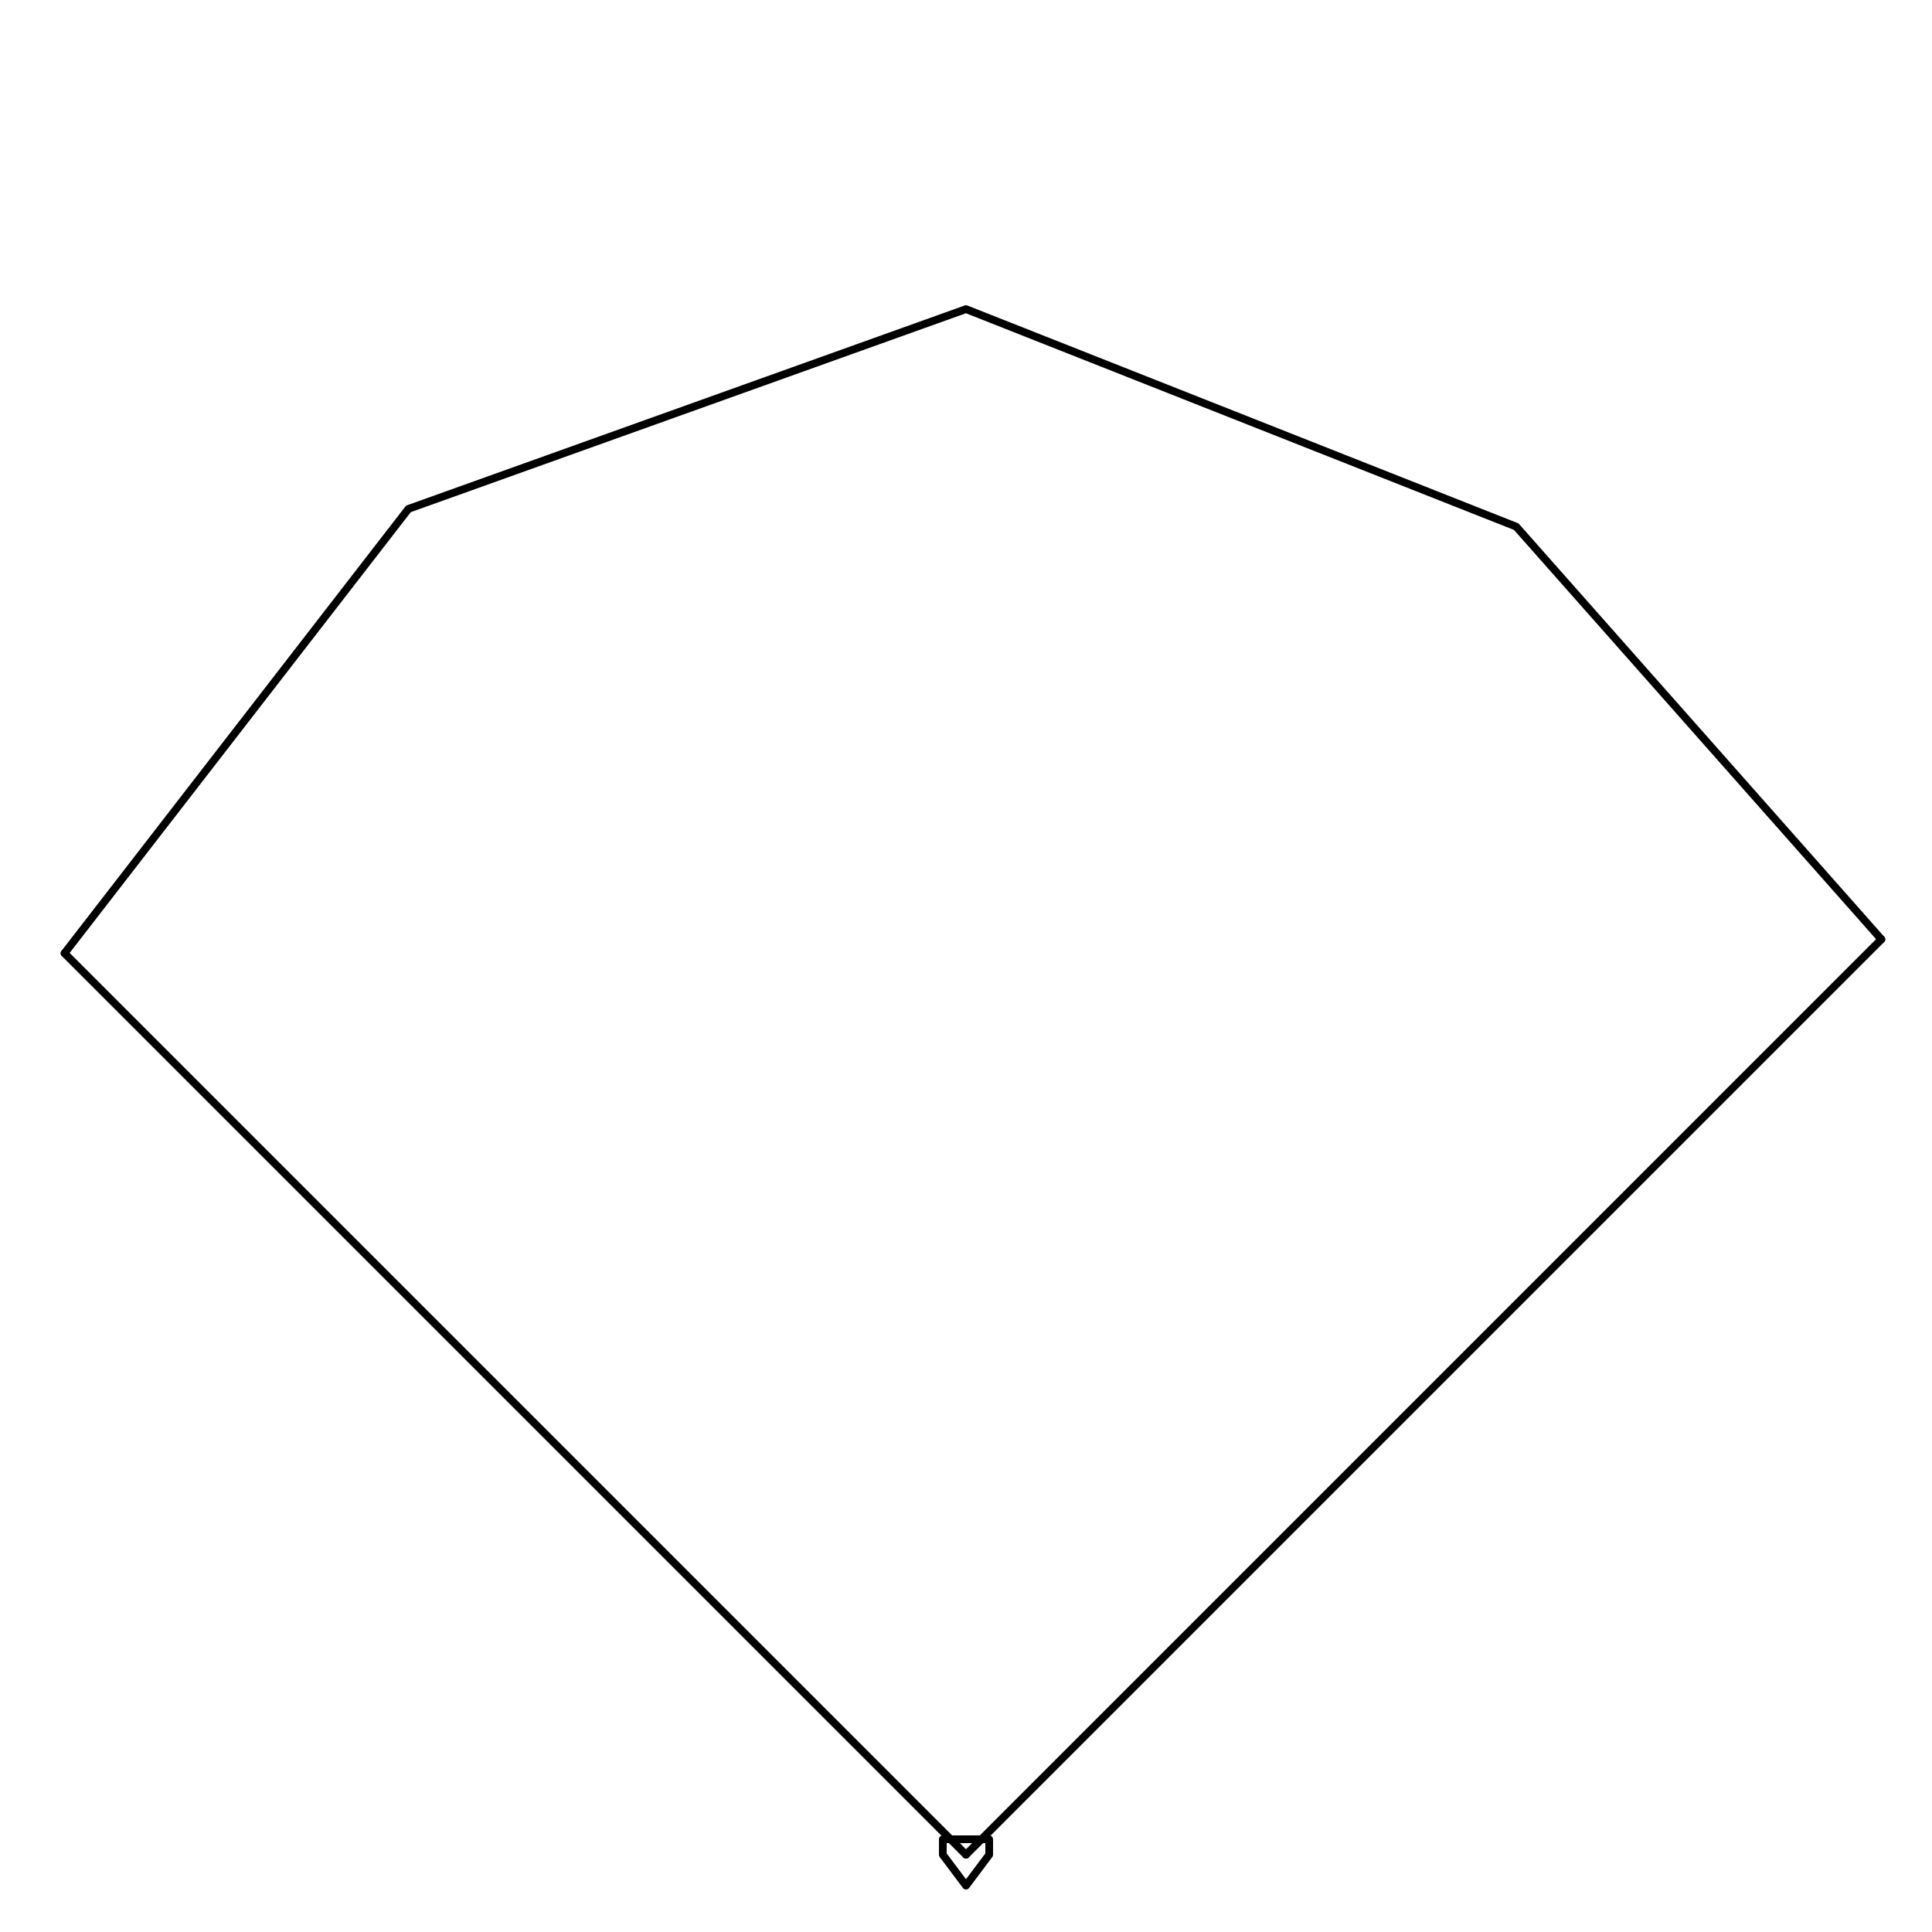
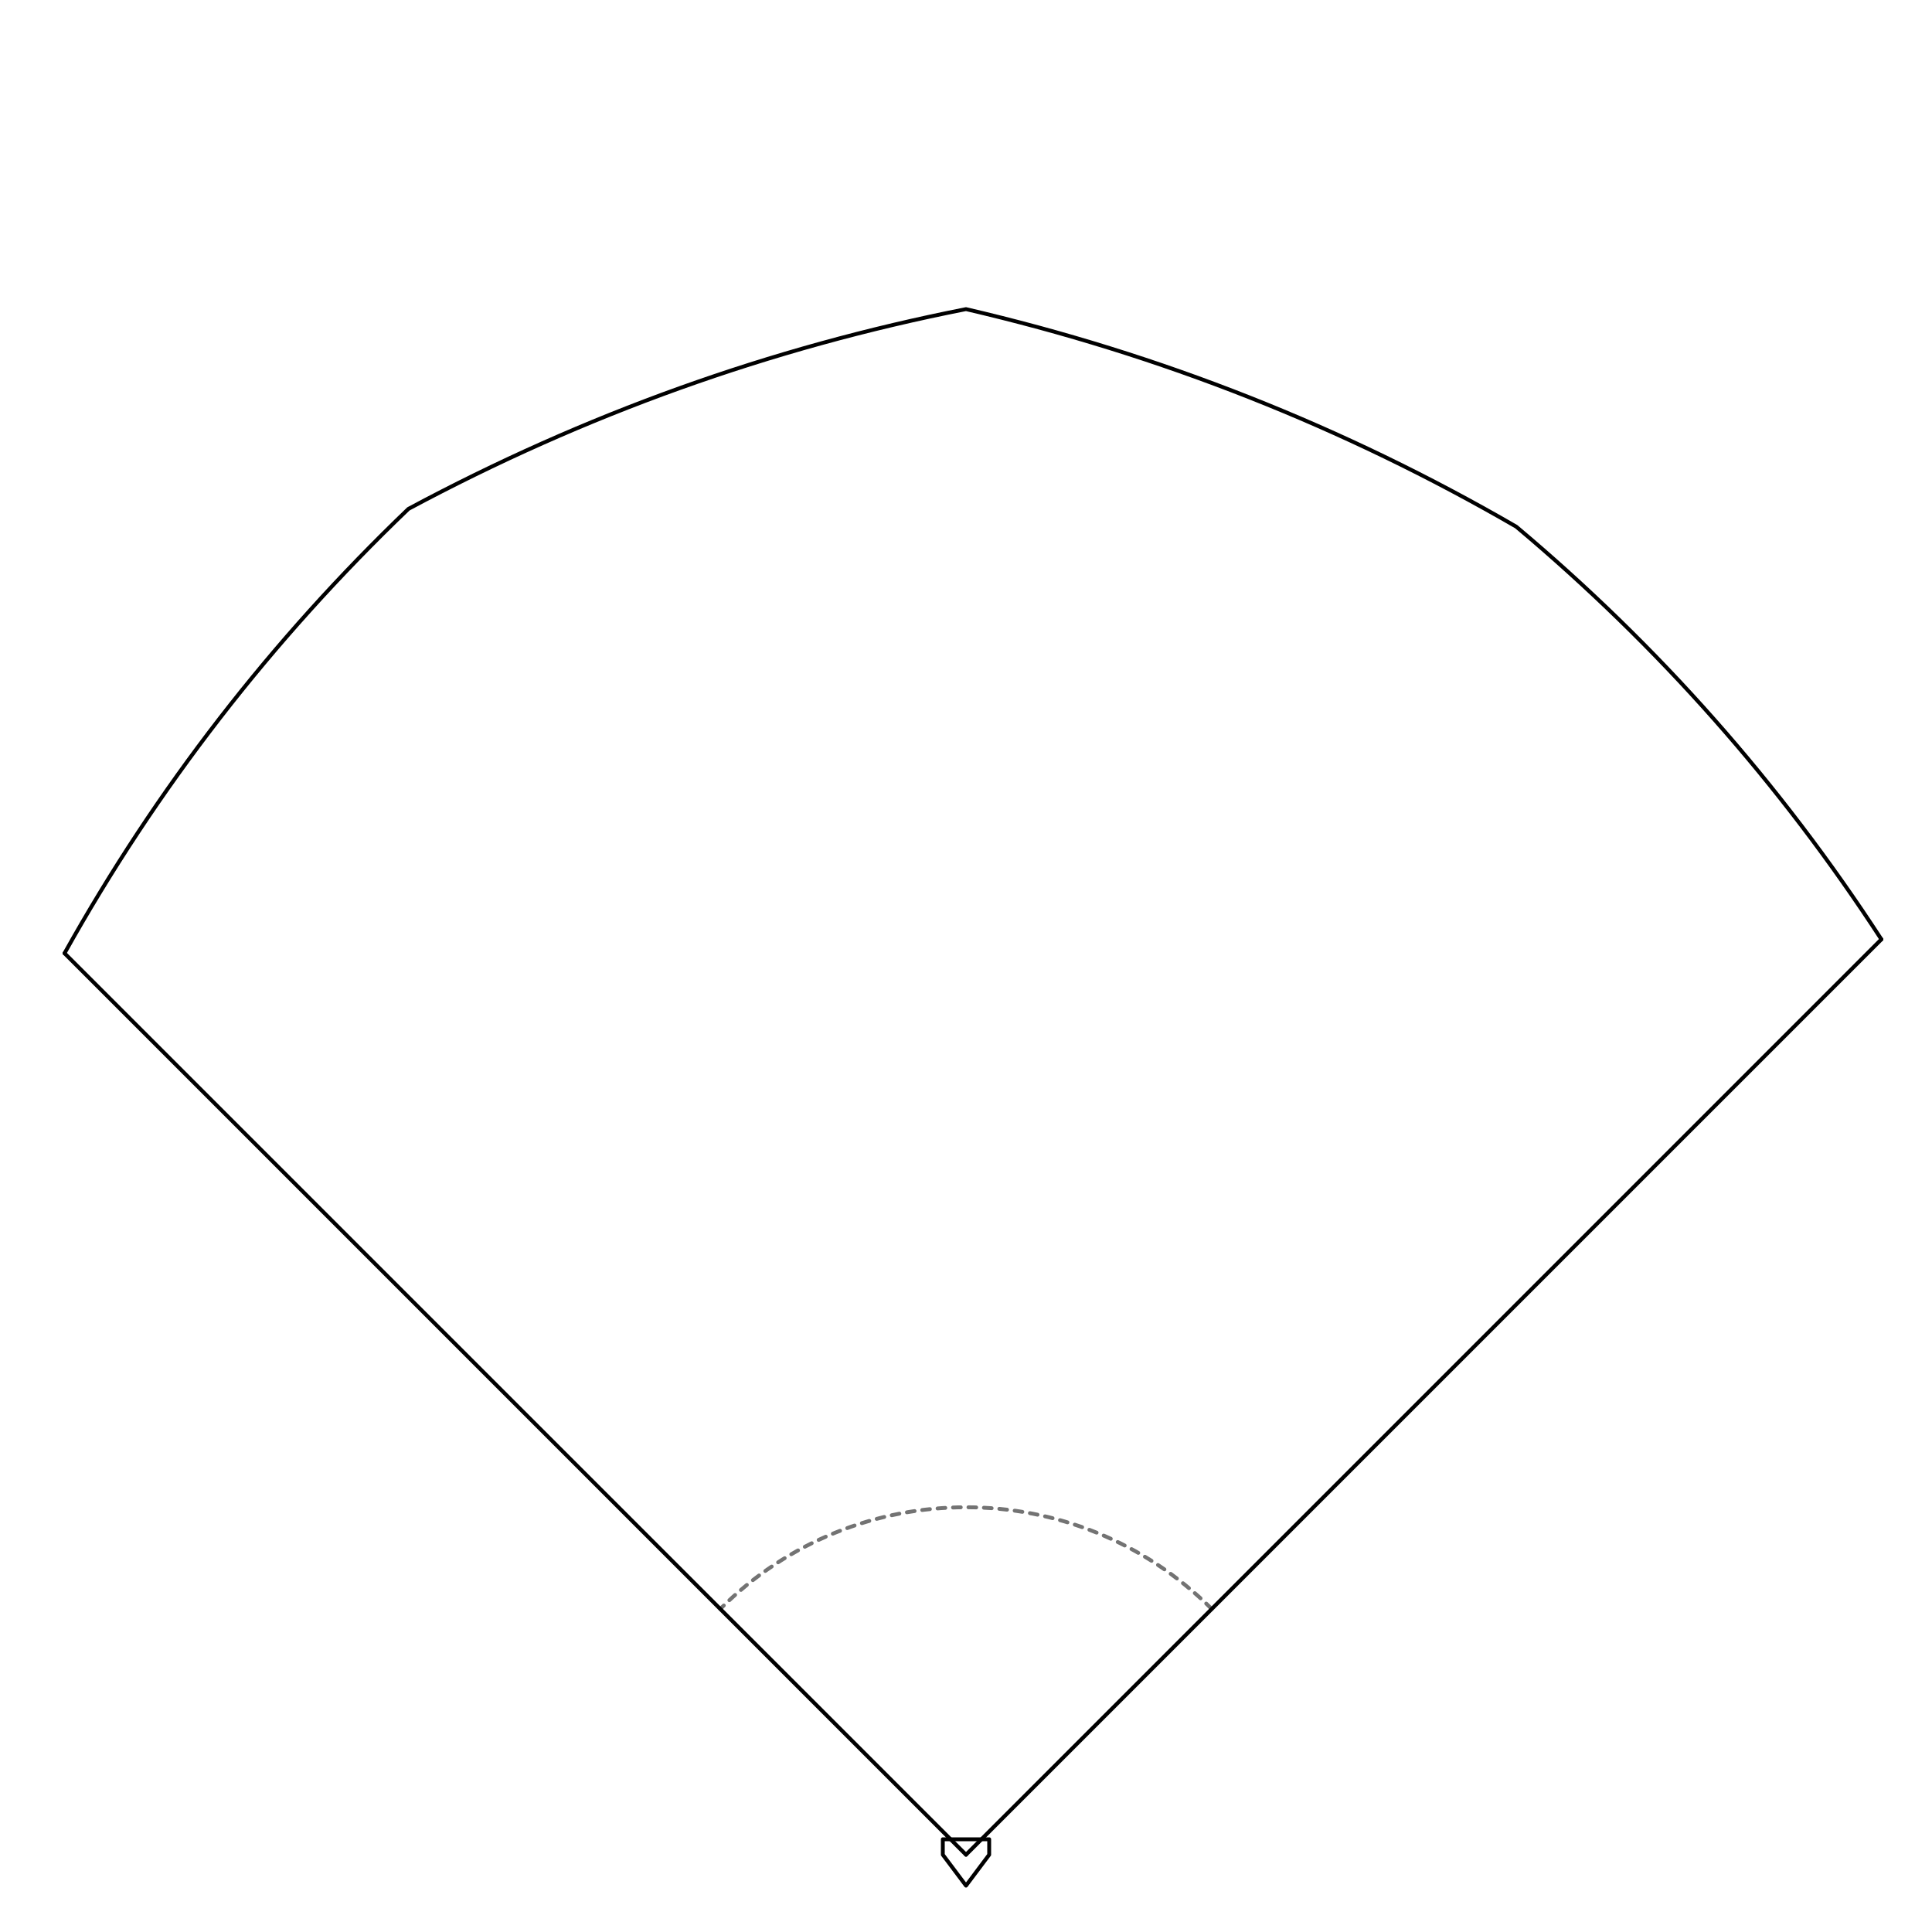
- <svg xmlns="http://www.w3.org/2000/svg" viewBox="0 0 500 500" role="img" aria-label="Guaranteed Rate Field field outline" fill="none" stroke="currentColor" stroke-width="2" stroke-linecap="round" stroke-linejoin="round">
+ <svg xmlns="http://www.w3.org/2000/svg" viewBox="0 0 500 500" role="img" aria-label="Guaranteed Rate Field field outline" fill="none" stroke="currentColor" stroke-width="1" stroke-linecap="round" stroke-linejoin="round">
  <symbol id="field" viewBox="0 0 500 500">
+     <path d="M 313.6 416.4 A 90 90 0 0 0 186.4 416.4" stroke-dasharray="2 2" opacity="0.55" />
    <line x1="250" y1="480" x2="16.7" y2="246.7" />
    <line x1="250" y1="480" x2="486.9" y2="243.1" />
-     <path d="M 16.7 246.7 L 105.7 131.7 L 250.0 80.0 L 392.4 136.3 L 486.9 243.1" />
+     <path d="M 486.9 243.1 C 460.7 202.8 429.2 167.2 392.4 136.3 C 347.7 110.4 300.3 91.7 250.0 80.0 C 199.3 90.0 151.2 107.3 105.7 131.7 C 70.3 165.6 40.6 203.9 16.7 246.7" />
    <path d="M 244 480 L 250 488 L 256 480 L 256 476 L 244 476 Z" />
  </symbol>
  <use href="#field" />
</svg>
